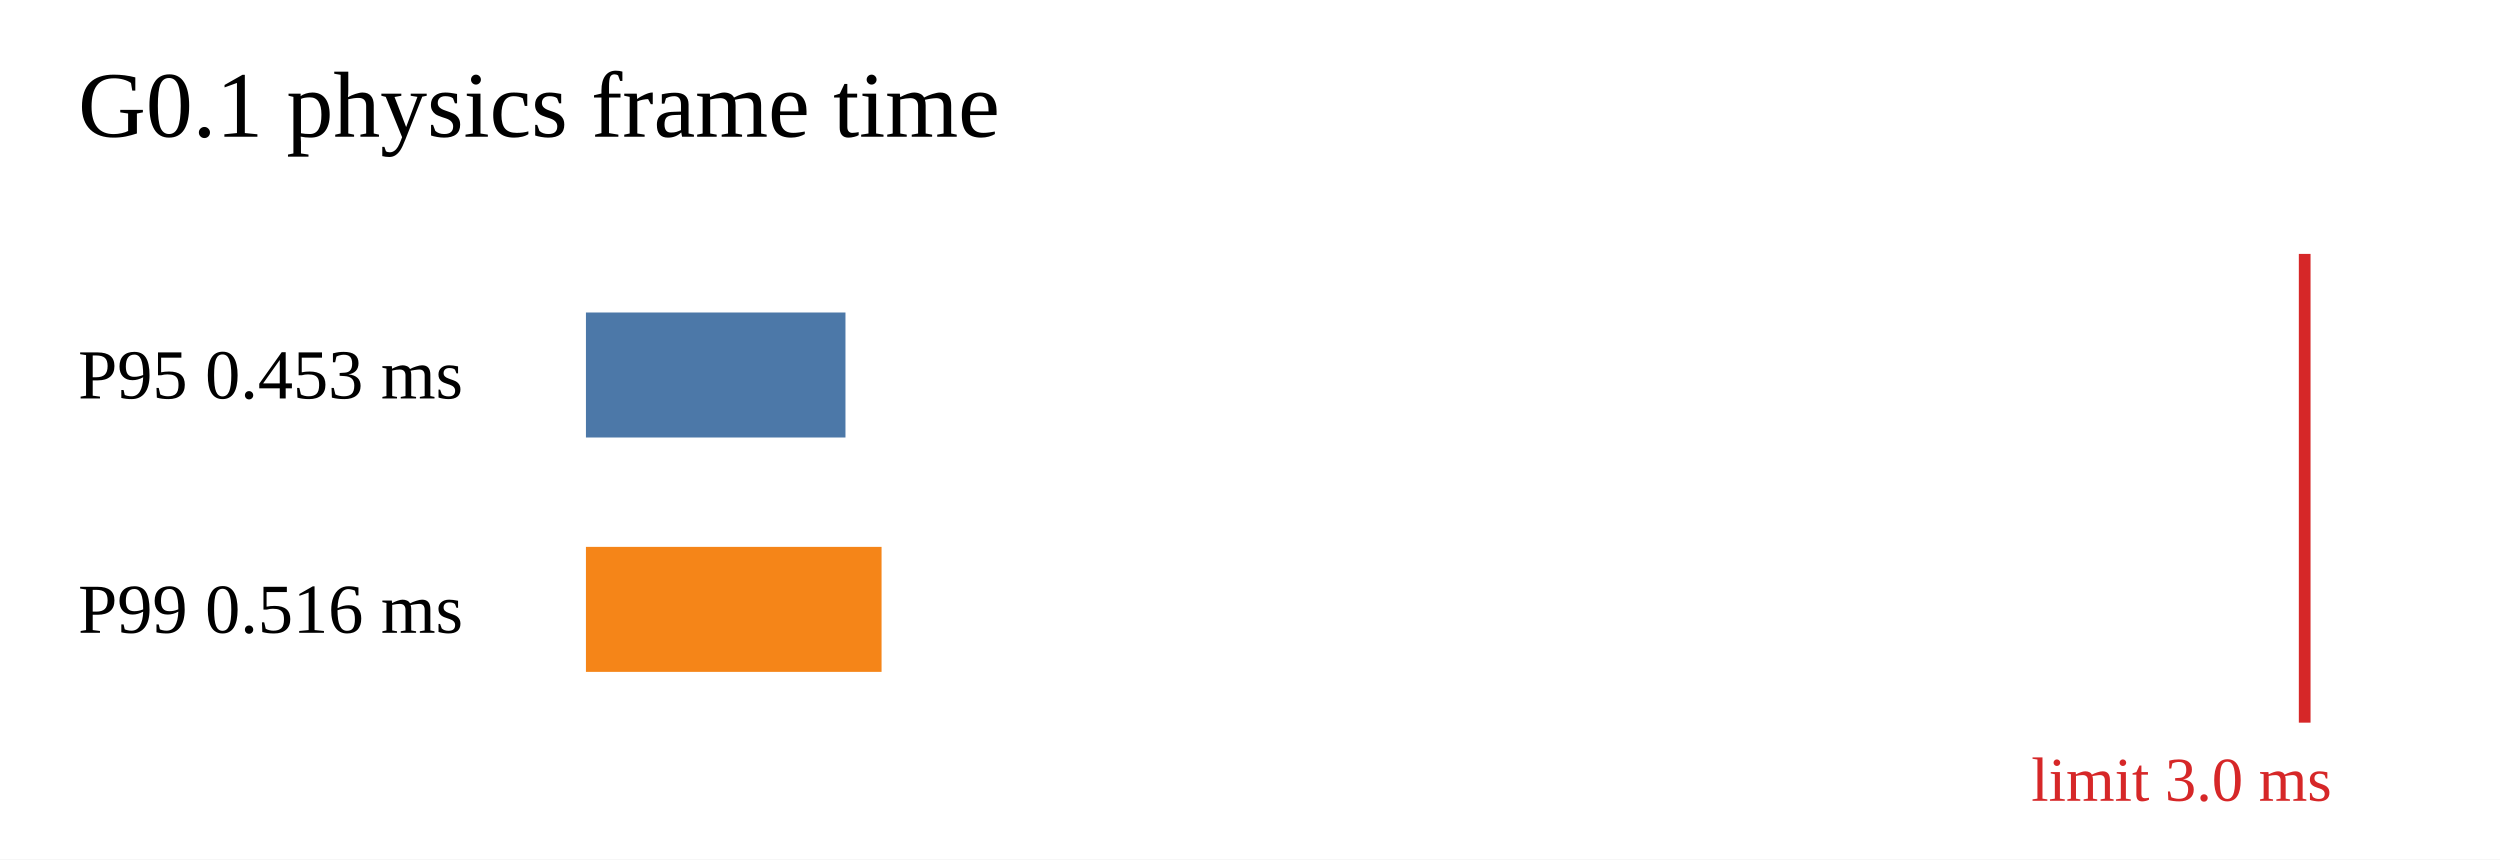
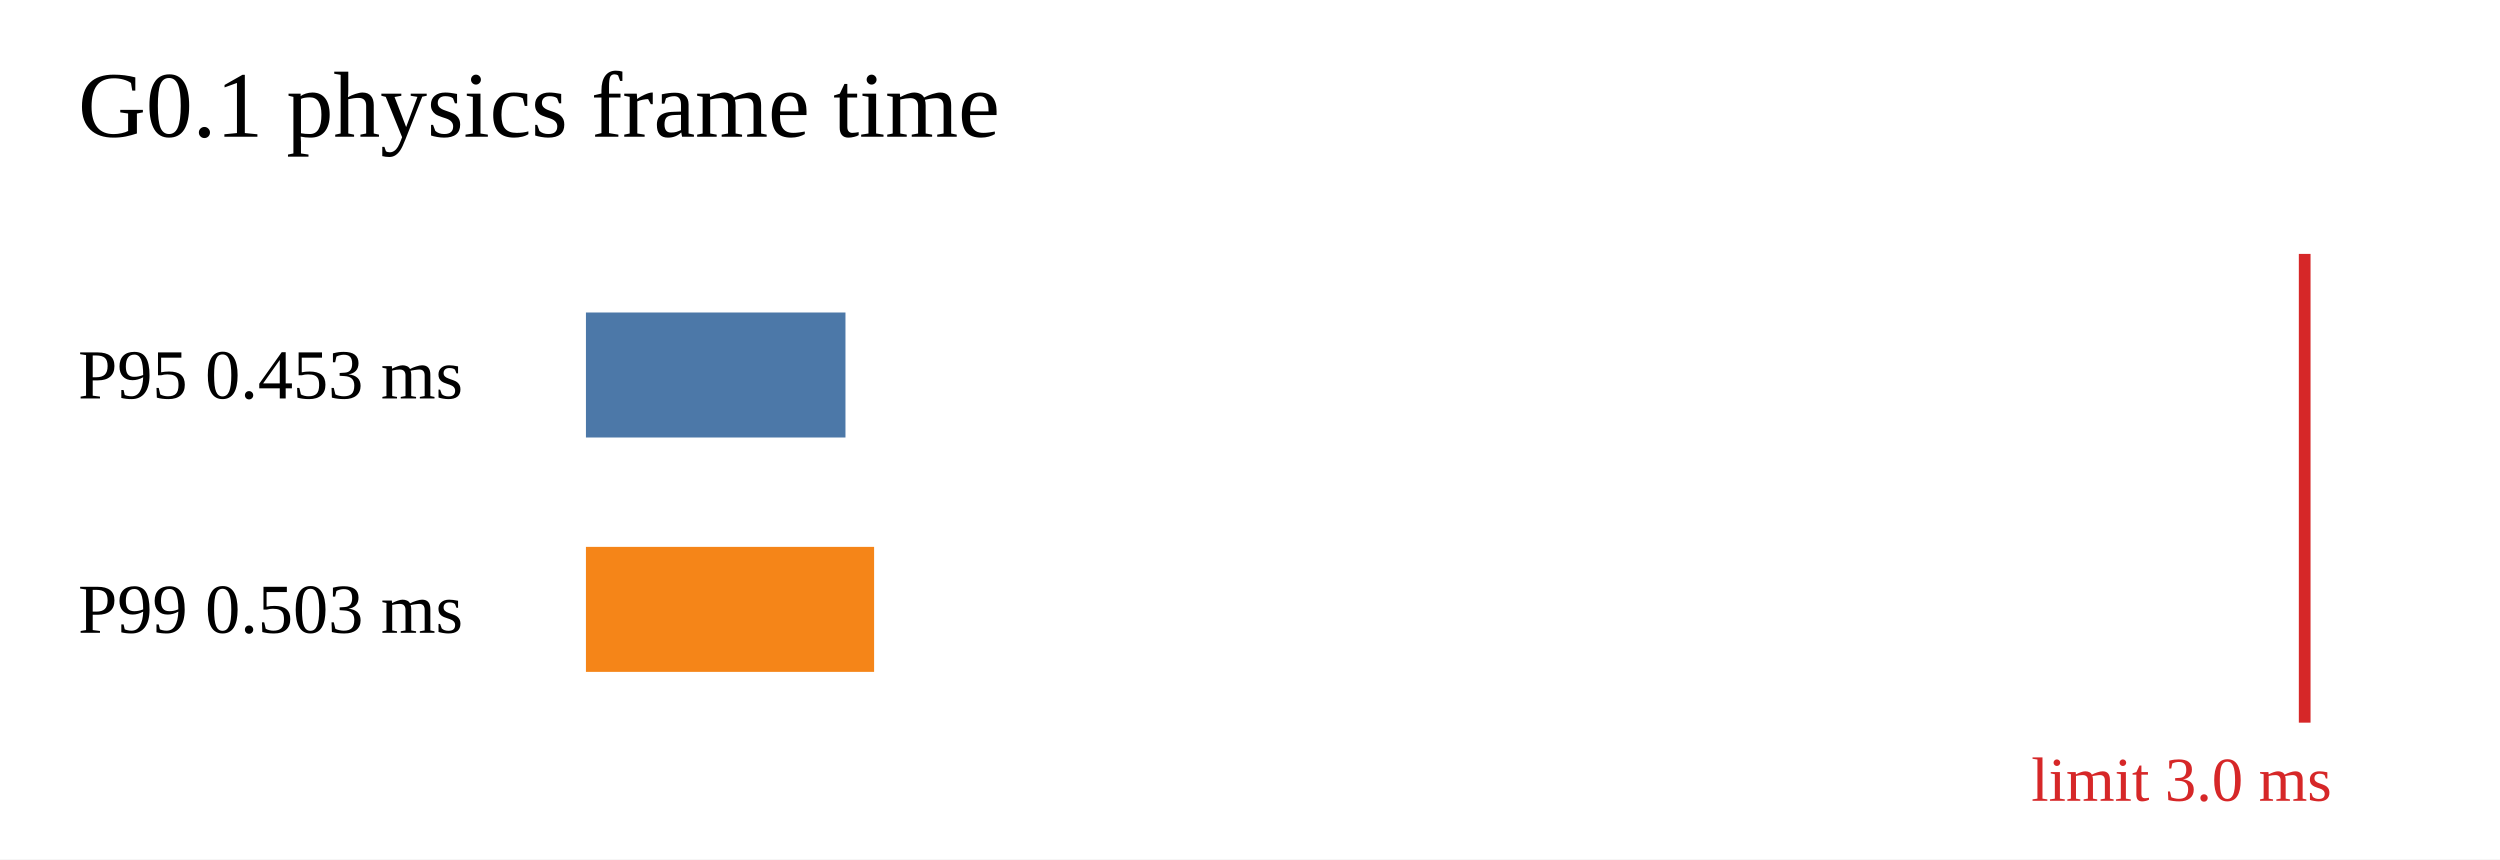
<svg xmlns="http://www.w3.org/2000/svg" width="640" height="220" viewBox="0 0 640 220">
  <rect width="640" height="220" fill="white" />
  <text x="20" y="35" font-size="24">G0.1 physics frame time</text>
  <text x="20" y="102" font-size="18">P95 0.453 ms</text>
  <rect x="150.0" y="80" width="66.44" height="32" fill="#4c78a8" />
-   <text x="20" y="162" font-size="18">P99 0.516 ms</text>
-   <rect x="150.0" y="140" width="75.68" height="32" fill="#f58518" />
+   <text x="20" y="162" font-size="18">P99 0.503 ms</text>
+   <rect x="150.0" y="140" width="73.77" height="32" fill="#f58518" />
  <line x1="590.00" y1="65" x2="590.00" y2="185" stroke="#d62728" stroke-width="3" />
  <text x="520.00" y="205" font-size="16" fill="#d62728">limit 3.0 ms</text>
</svg>
